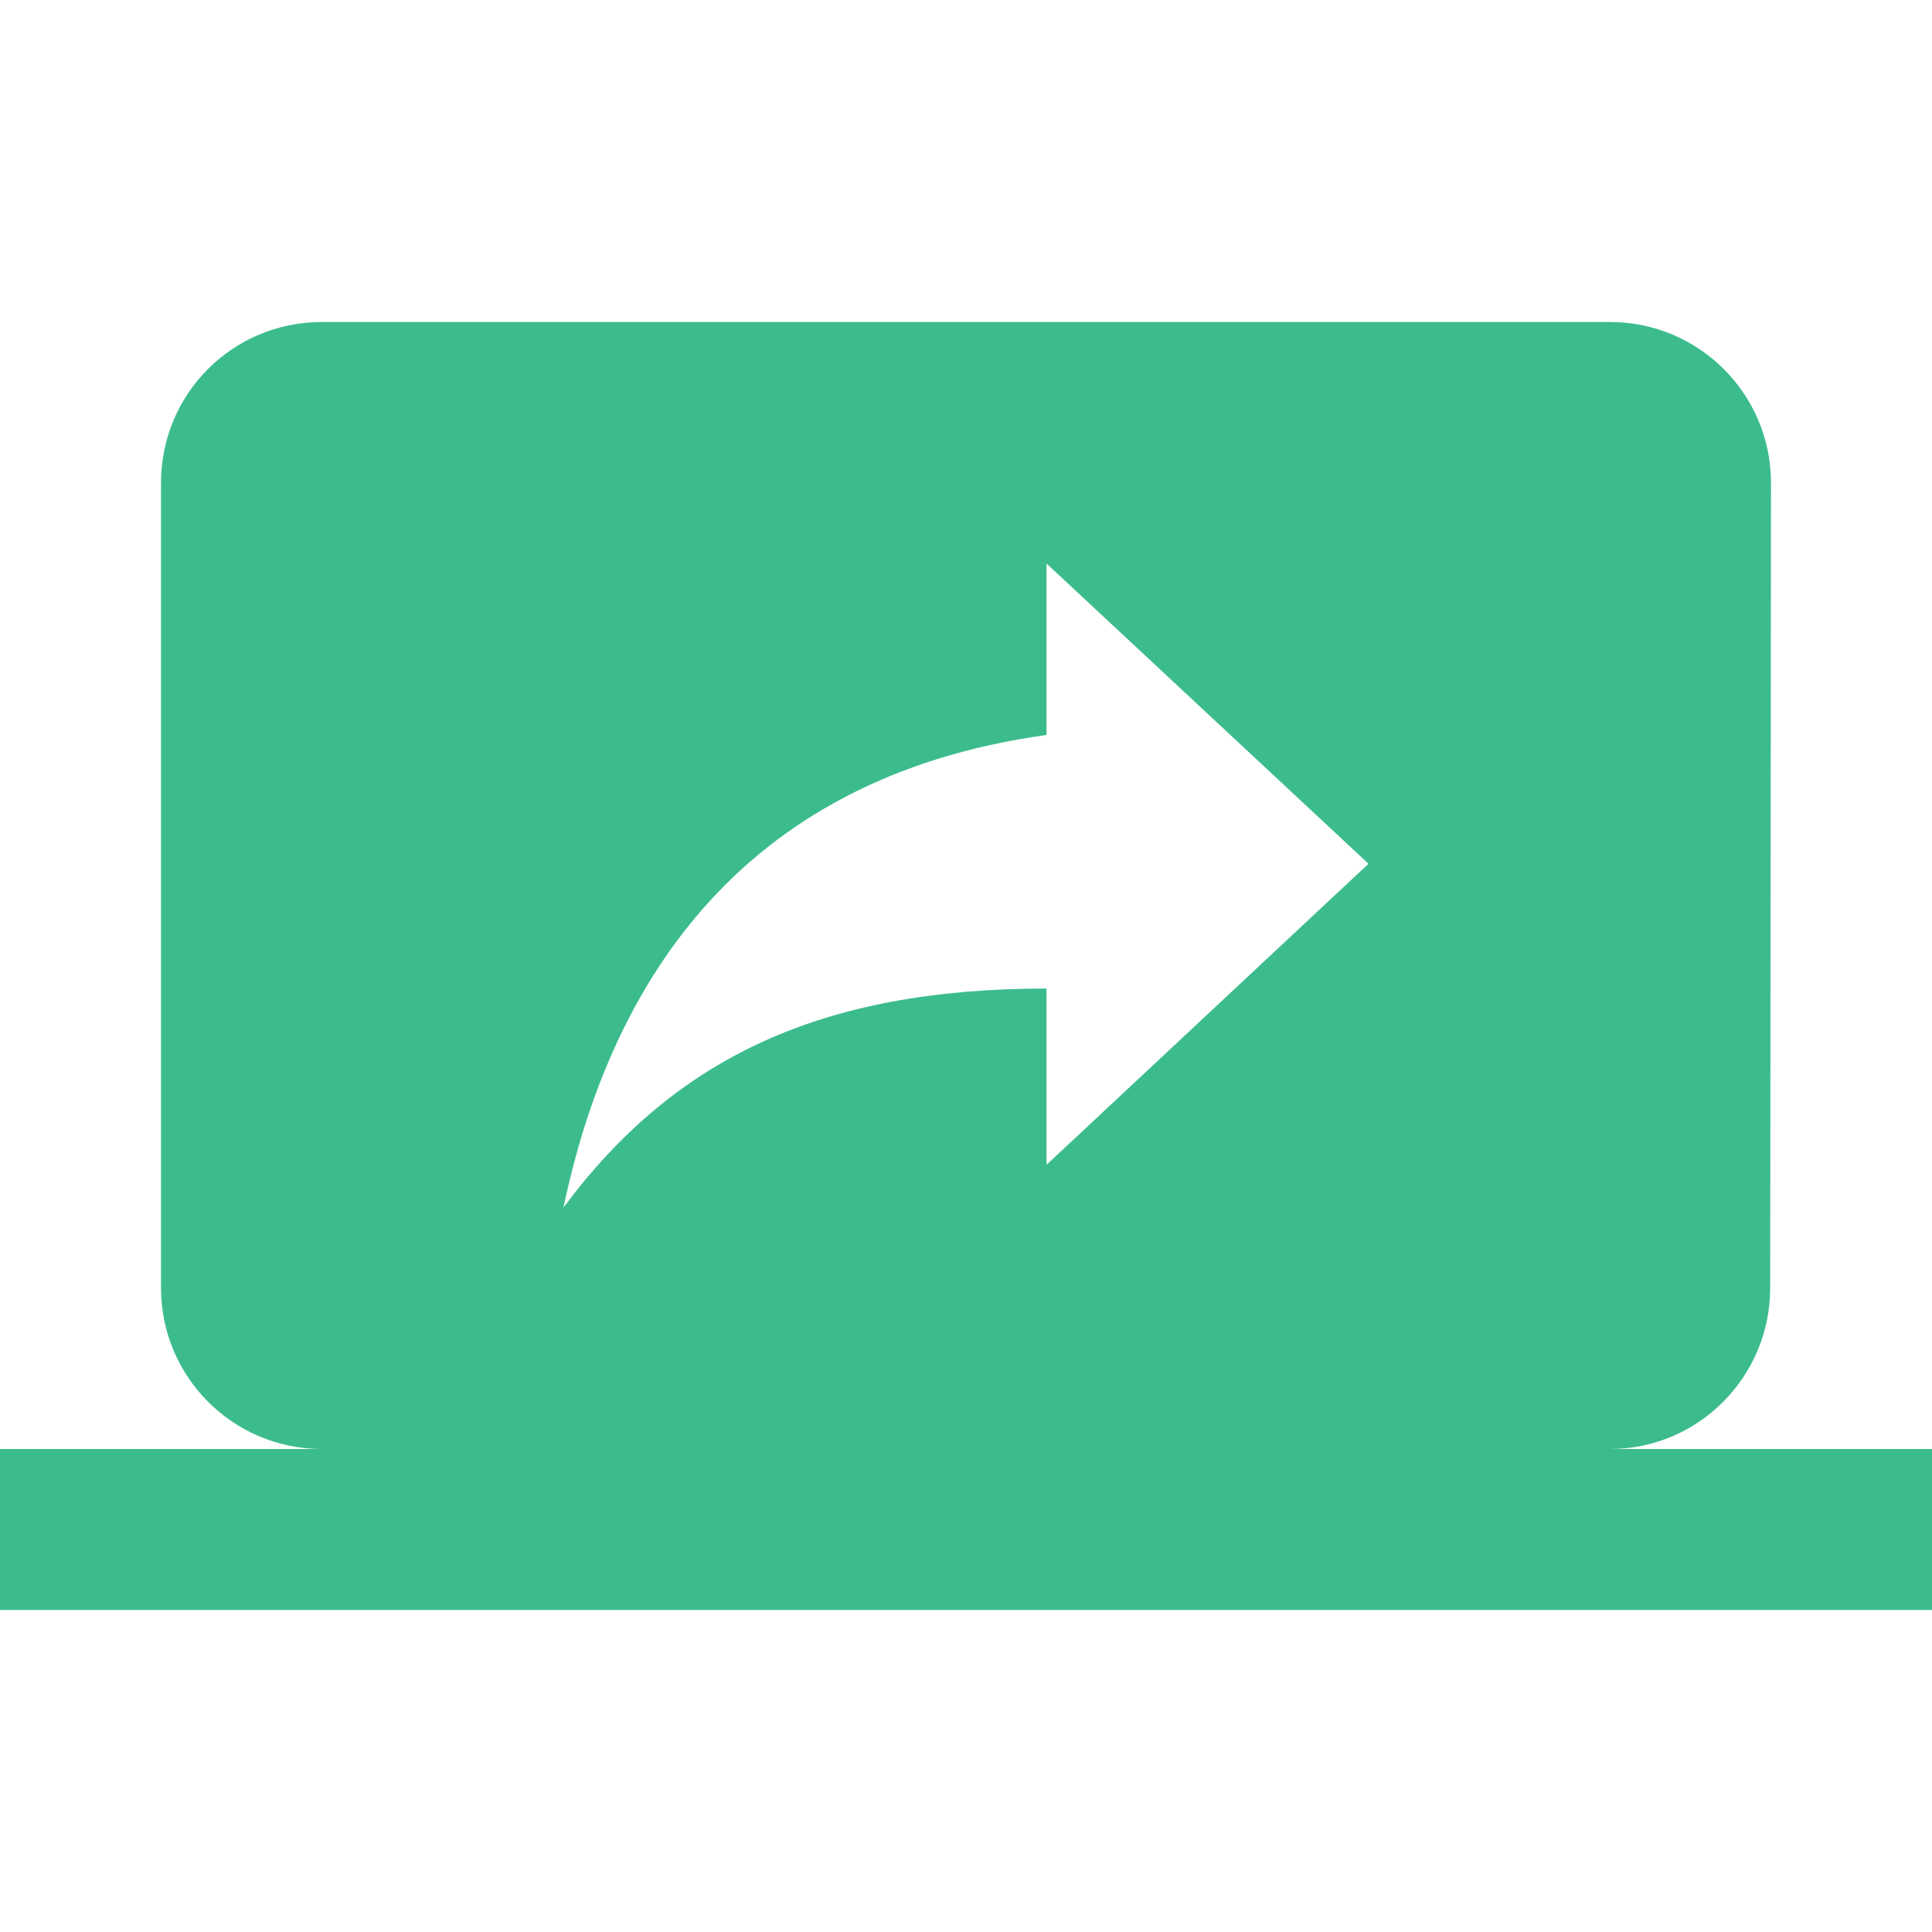
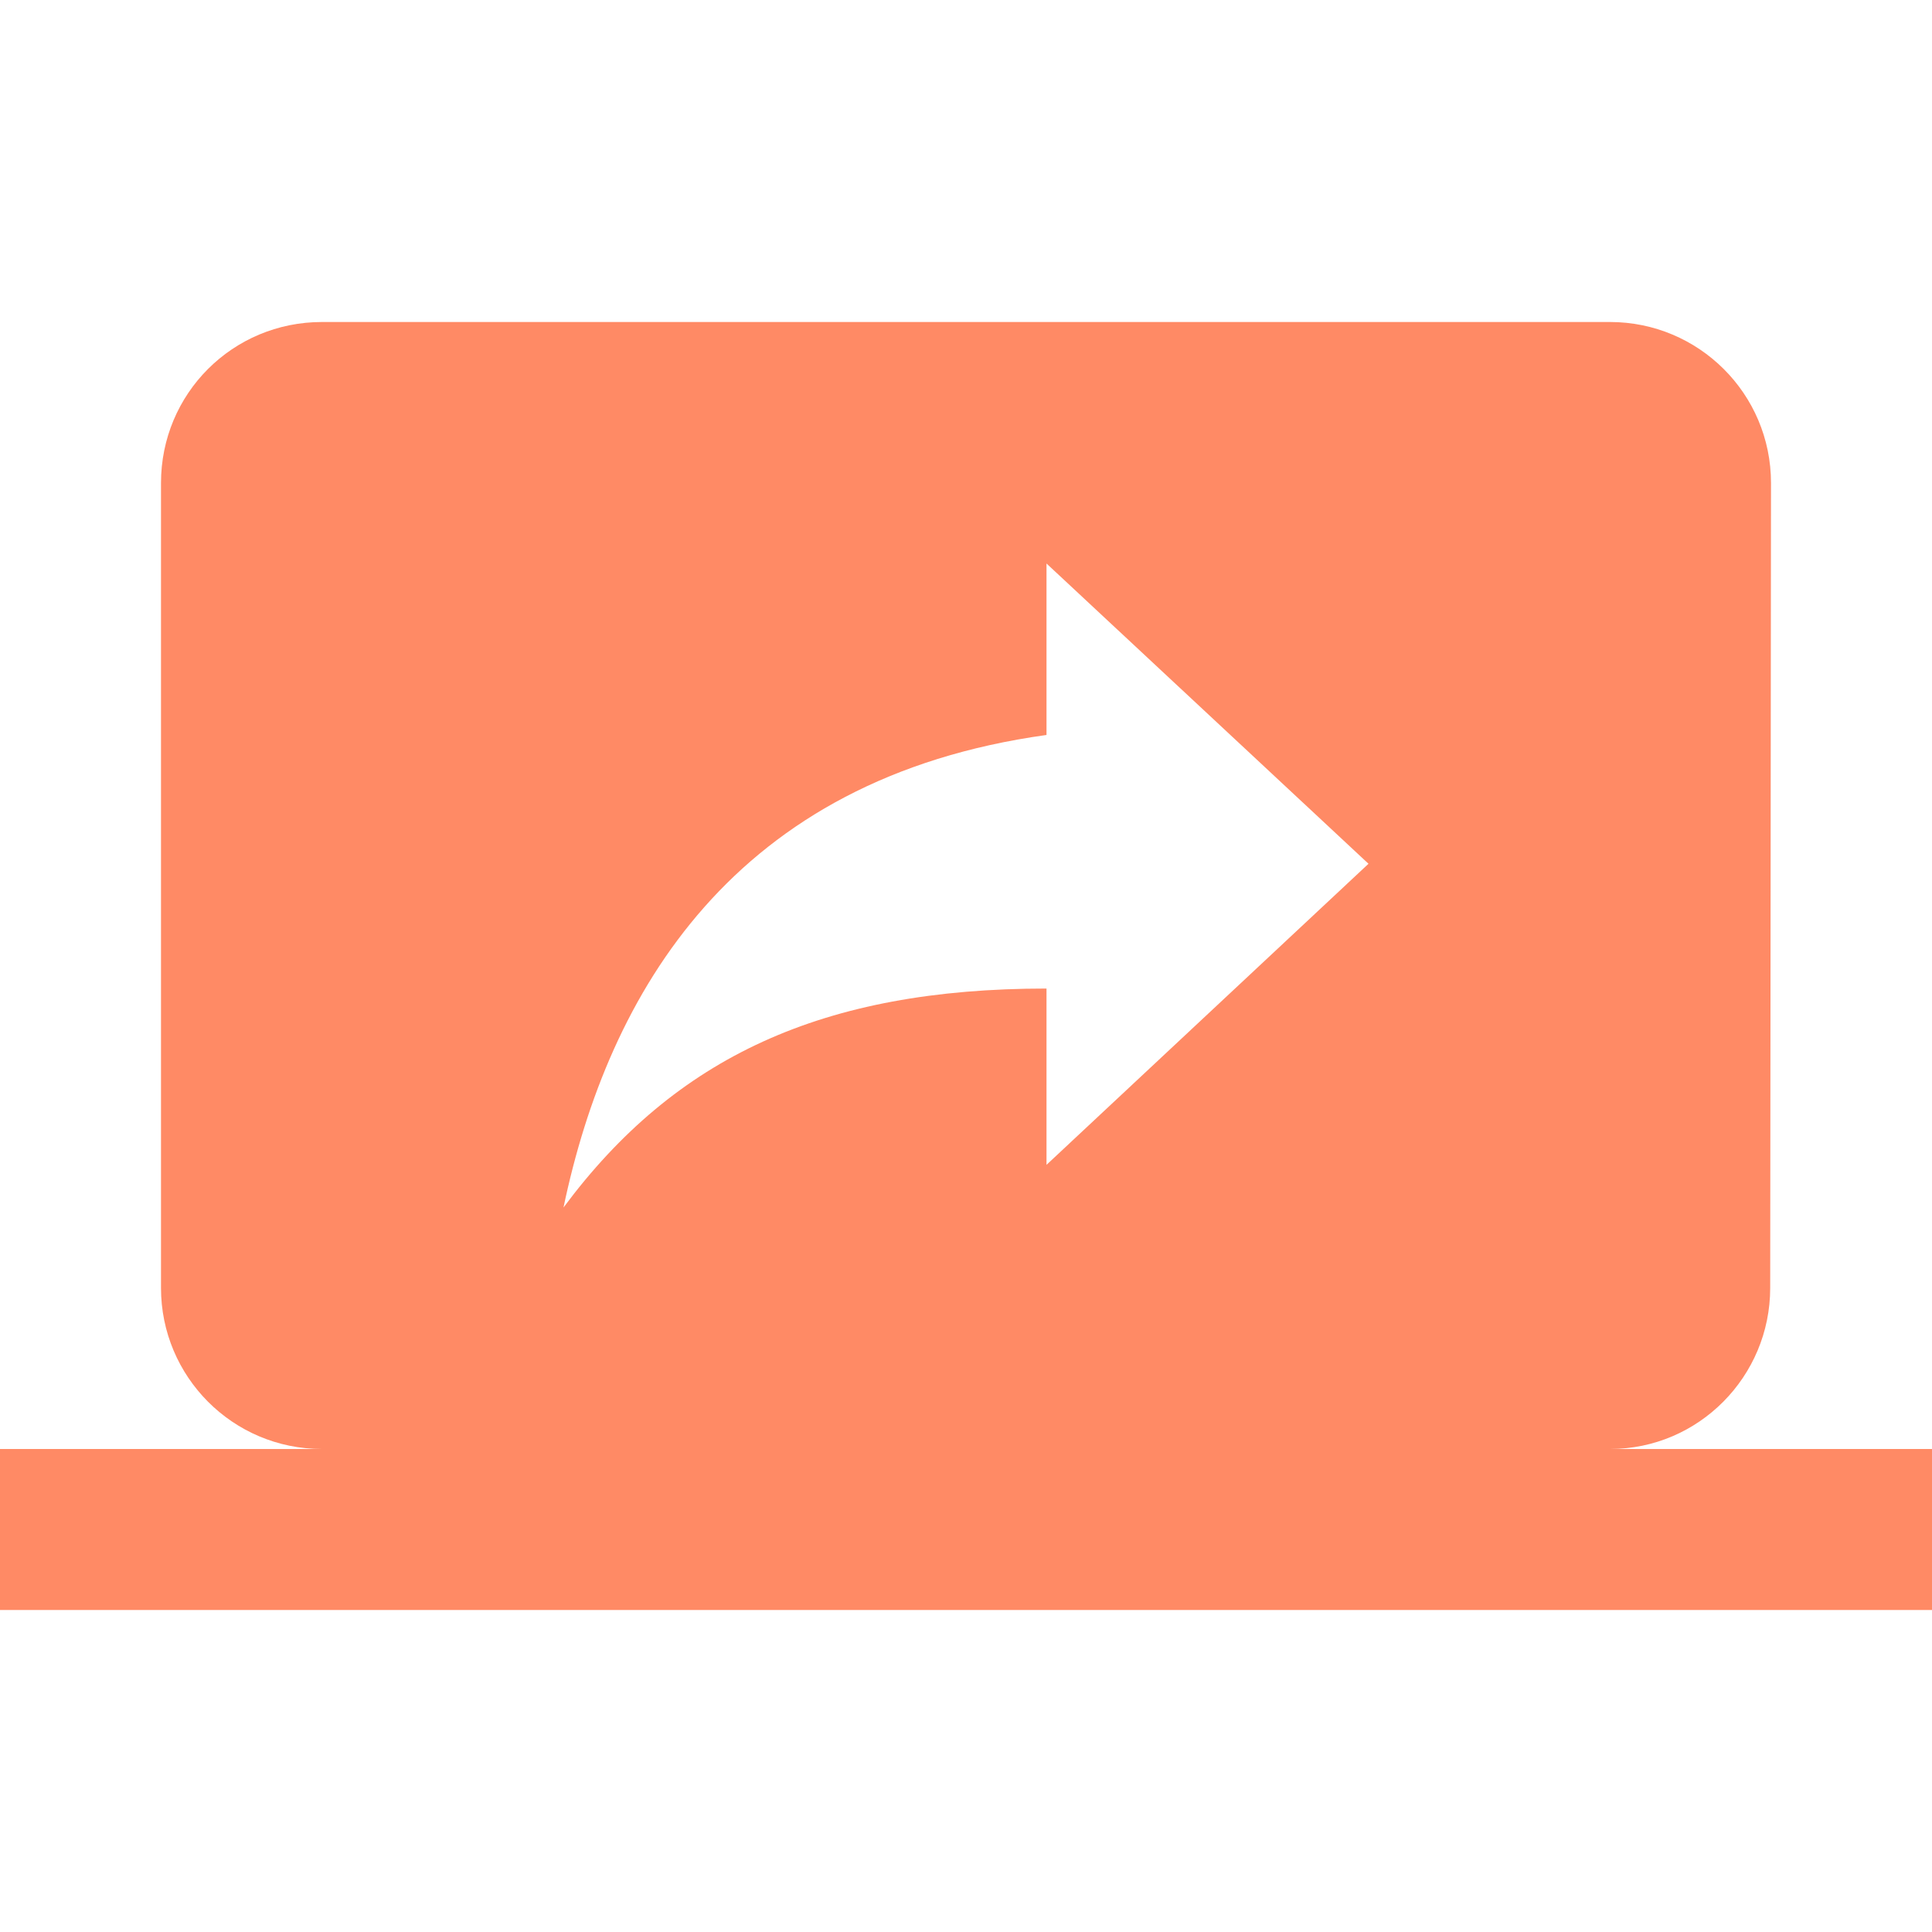
- <svg xmlns="http://www.w3.org/2000/svg" fill="#3cbc8d" height="24" viewBox="0 0 24 24" width="24">
+ <svg xmlns="http://www.w3.org/2000/svg" fill="#ff8a65" height="24" viewBox="0 0 24 24" width="24">
  <path d="M0 0h24v24H0V0z" fill="none" />
  <path d="M20 18c1.1 0 1.99-.9 1.99-2L22 6c0-1.11-.9-2-2-2H4c-1.11 0-2 .89-2 2v10c0 1.1.89 2 2 2H0v2h24v-2h-4zm-7-3.53v-2.19c-2.78 0-4.61.85-6 2.72.56-2.67 2.11-5.33 6-5.87V7l4 3.73-4 3.74z" />
</svg>
